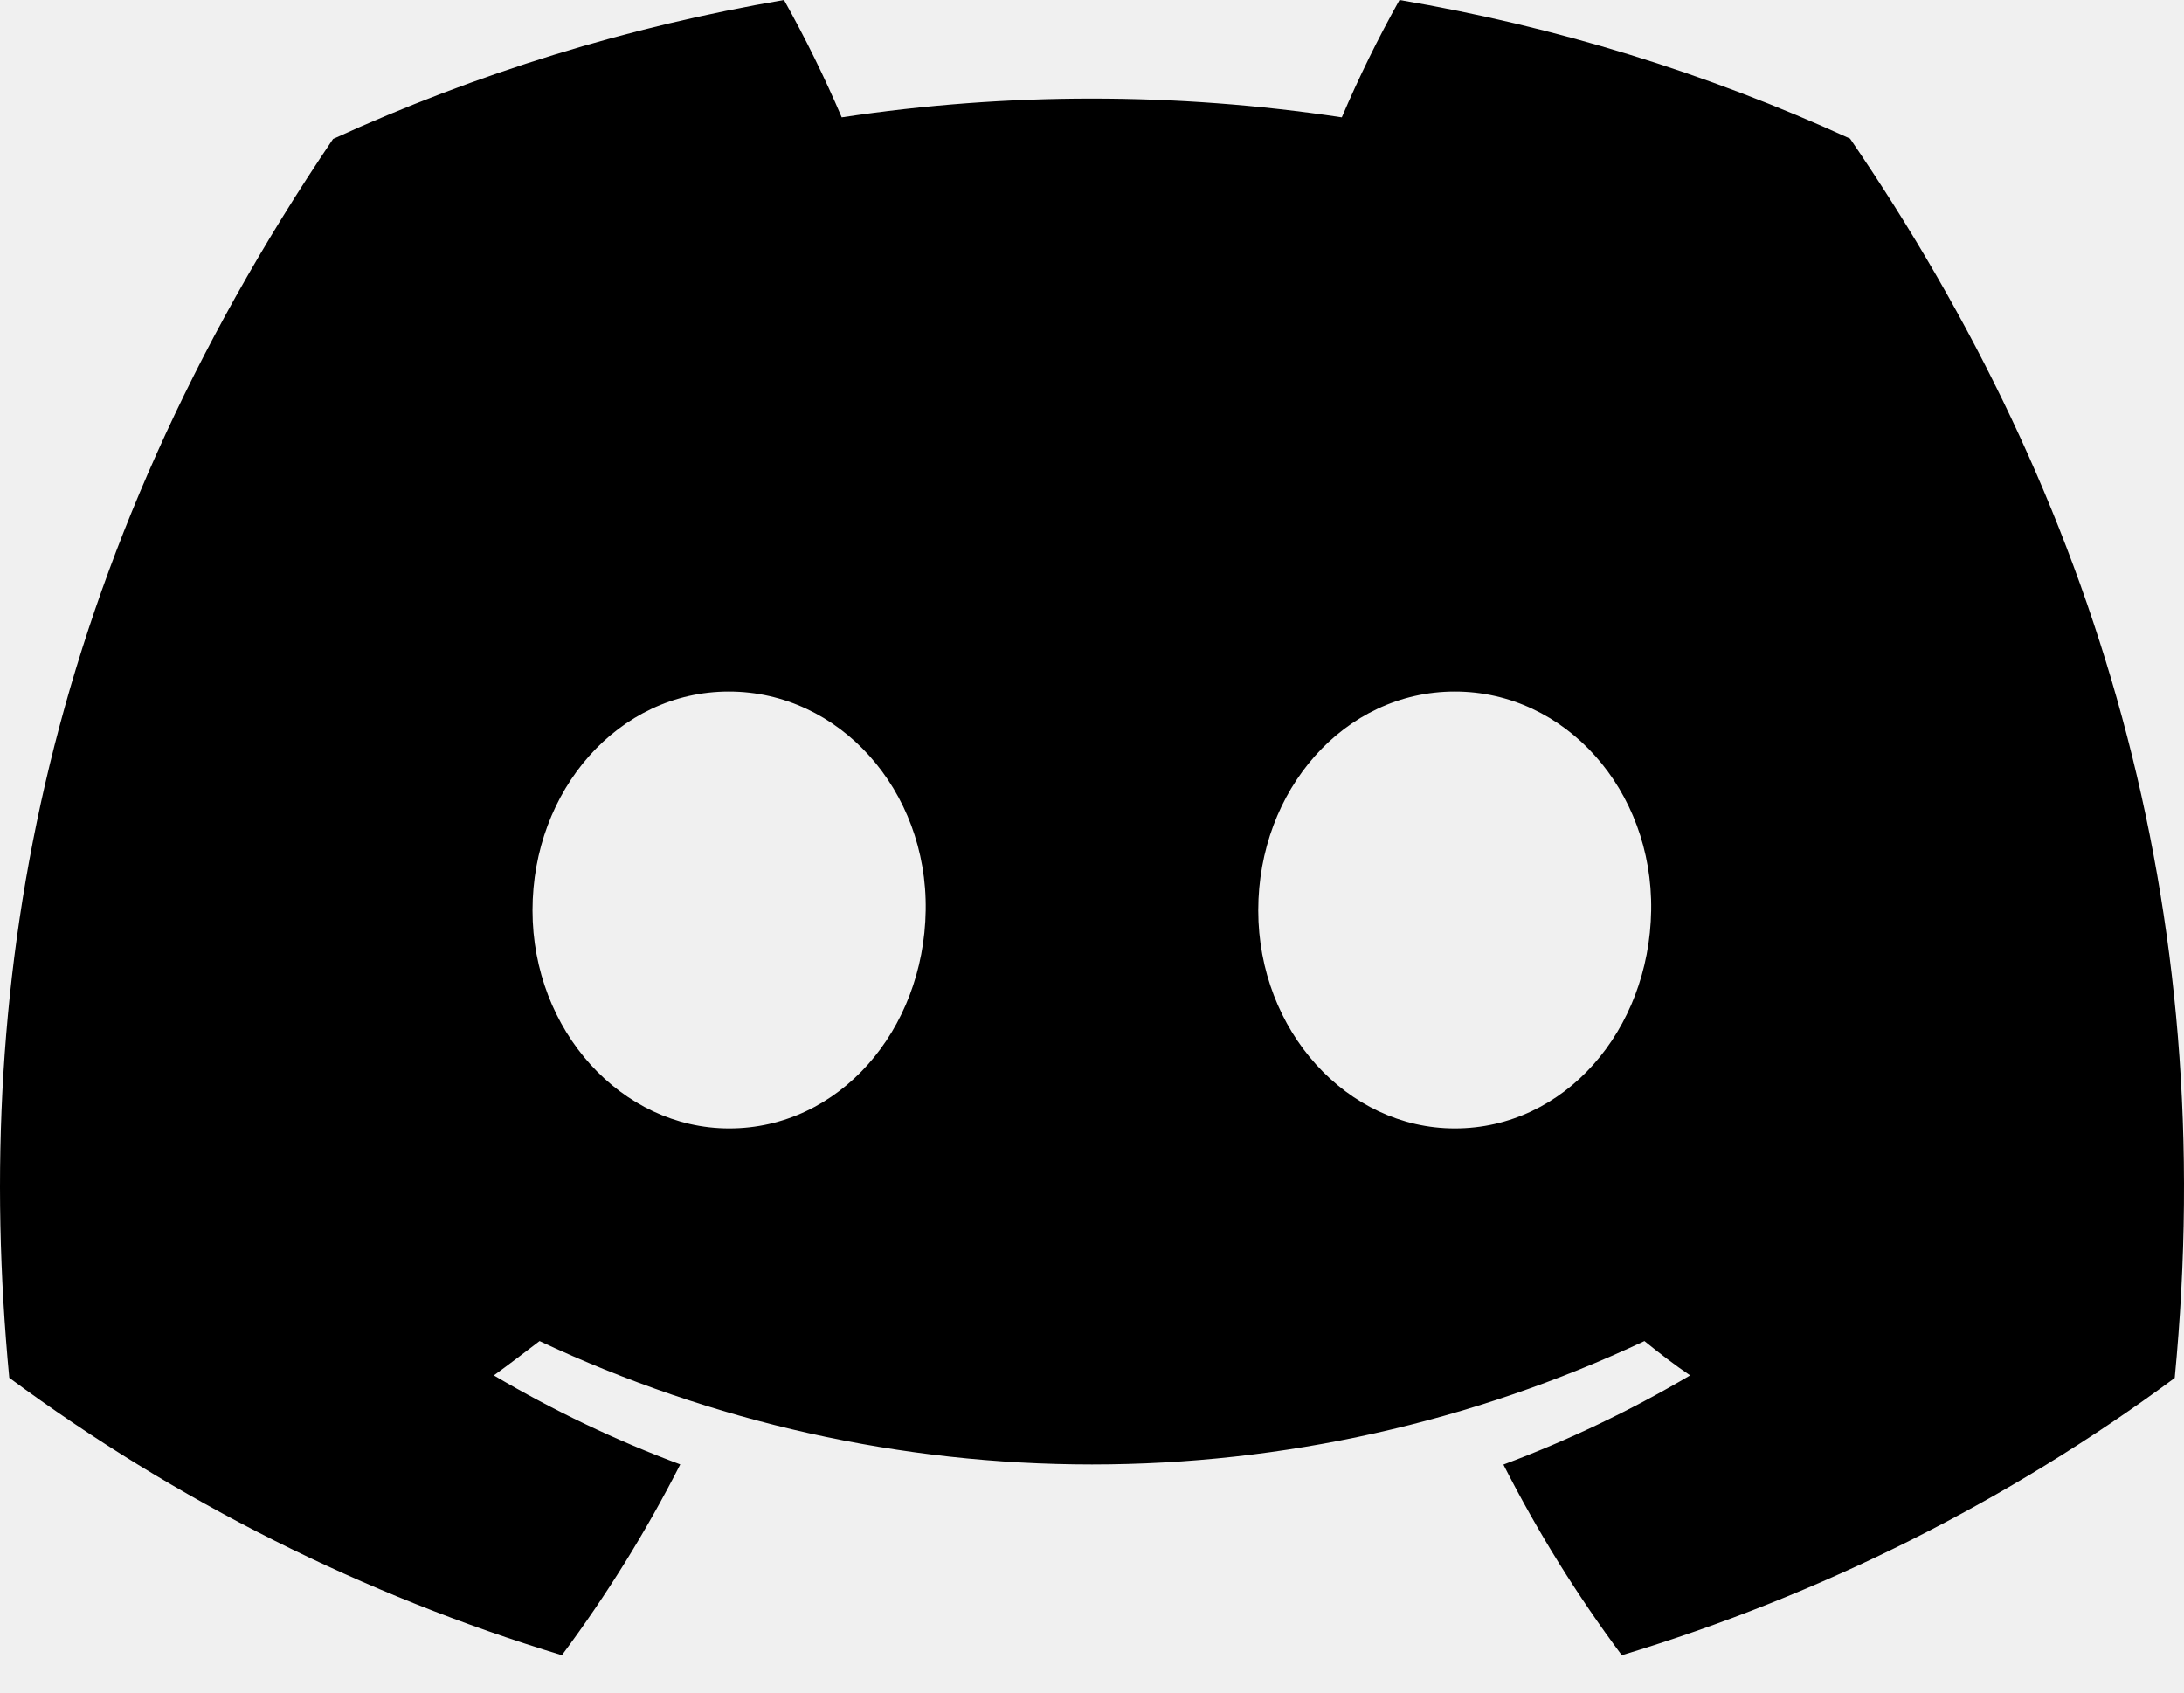
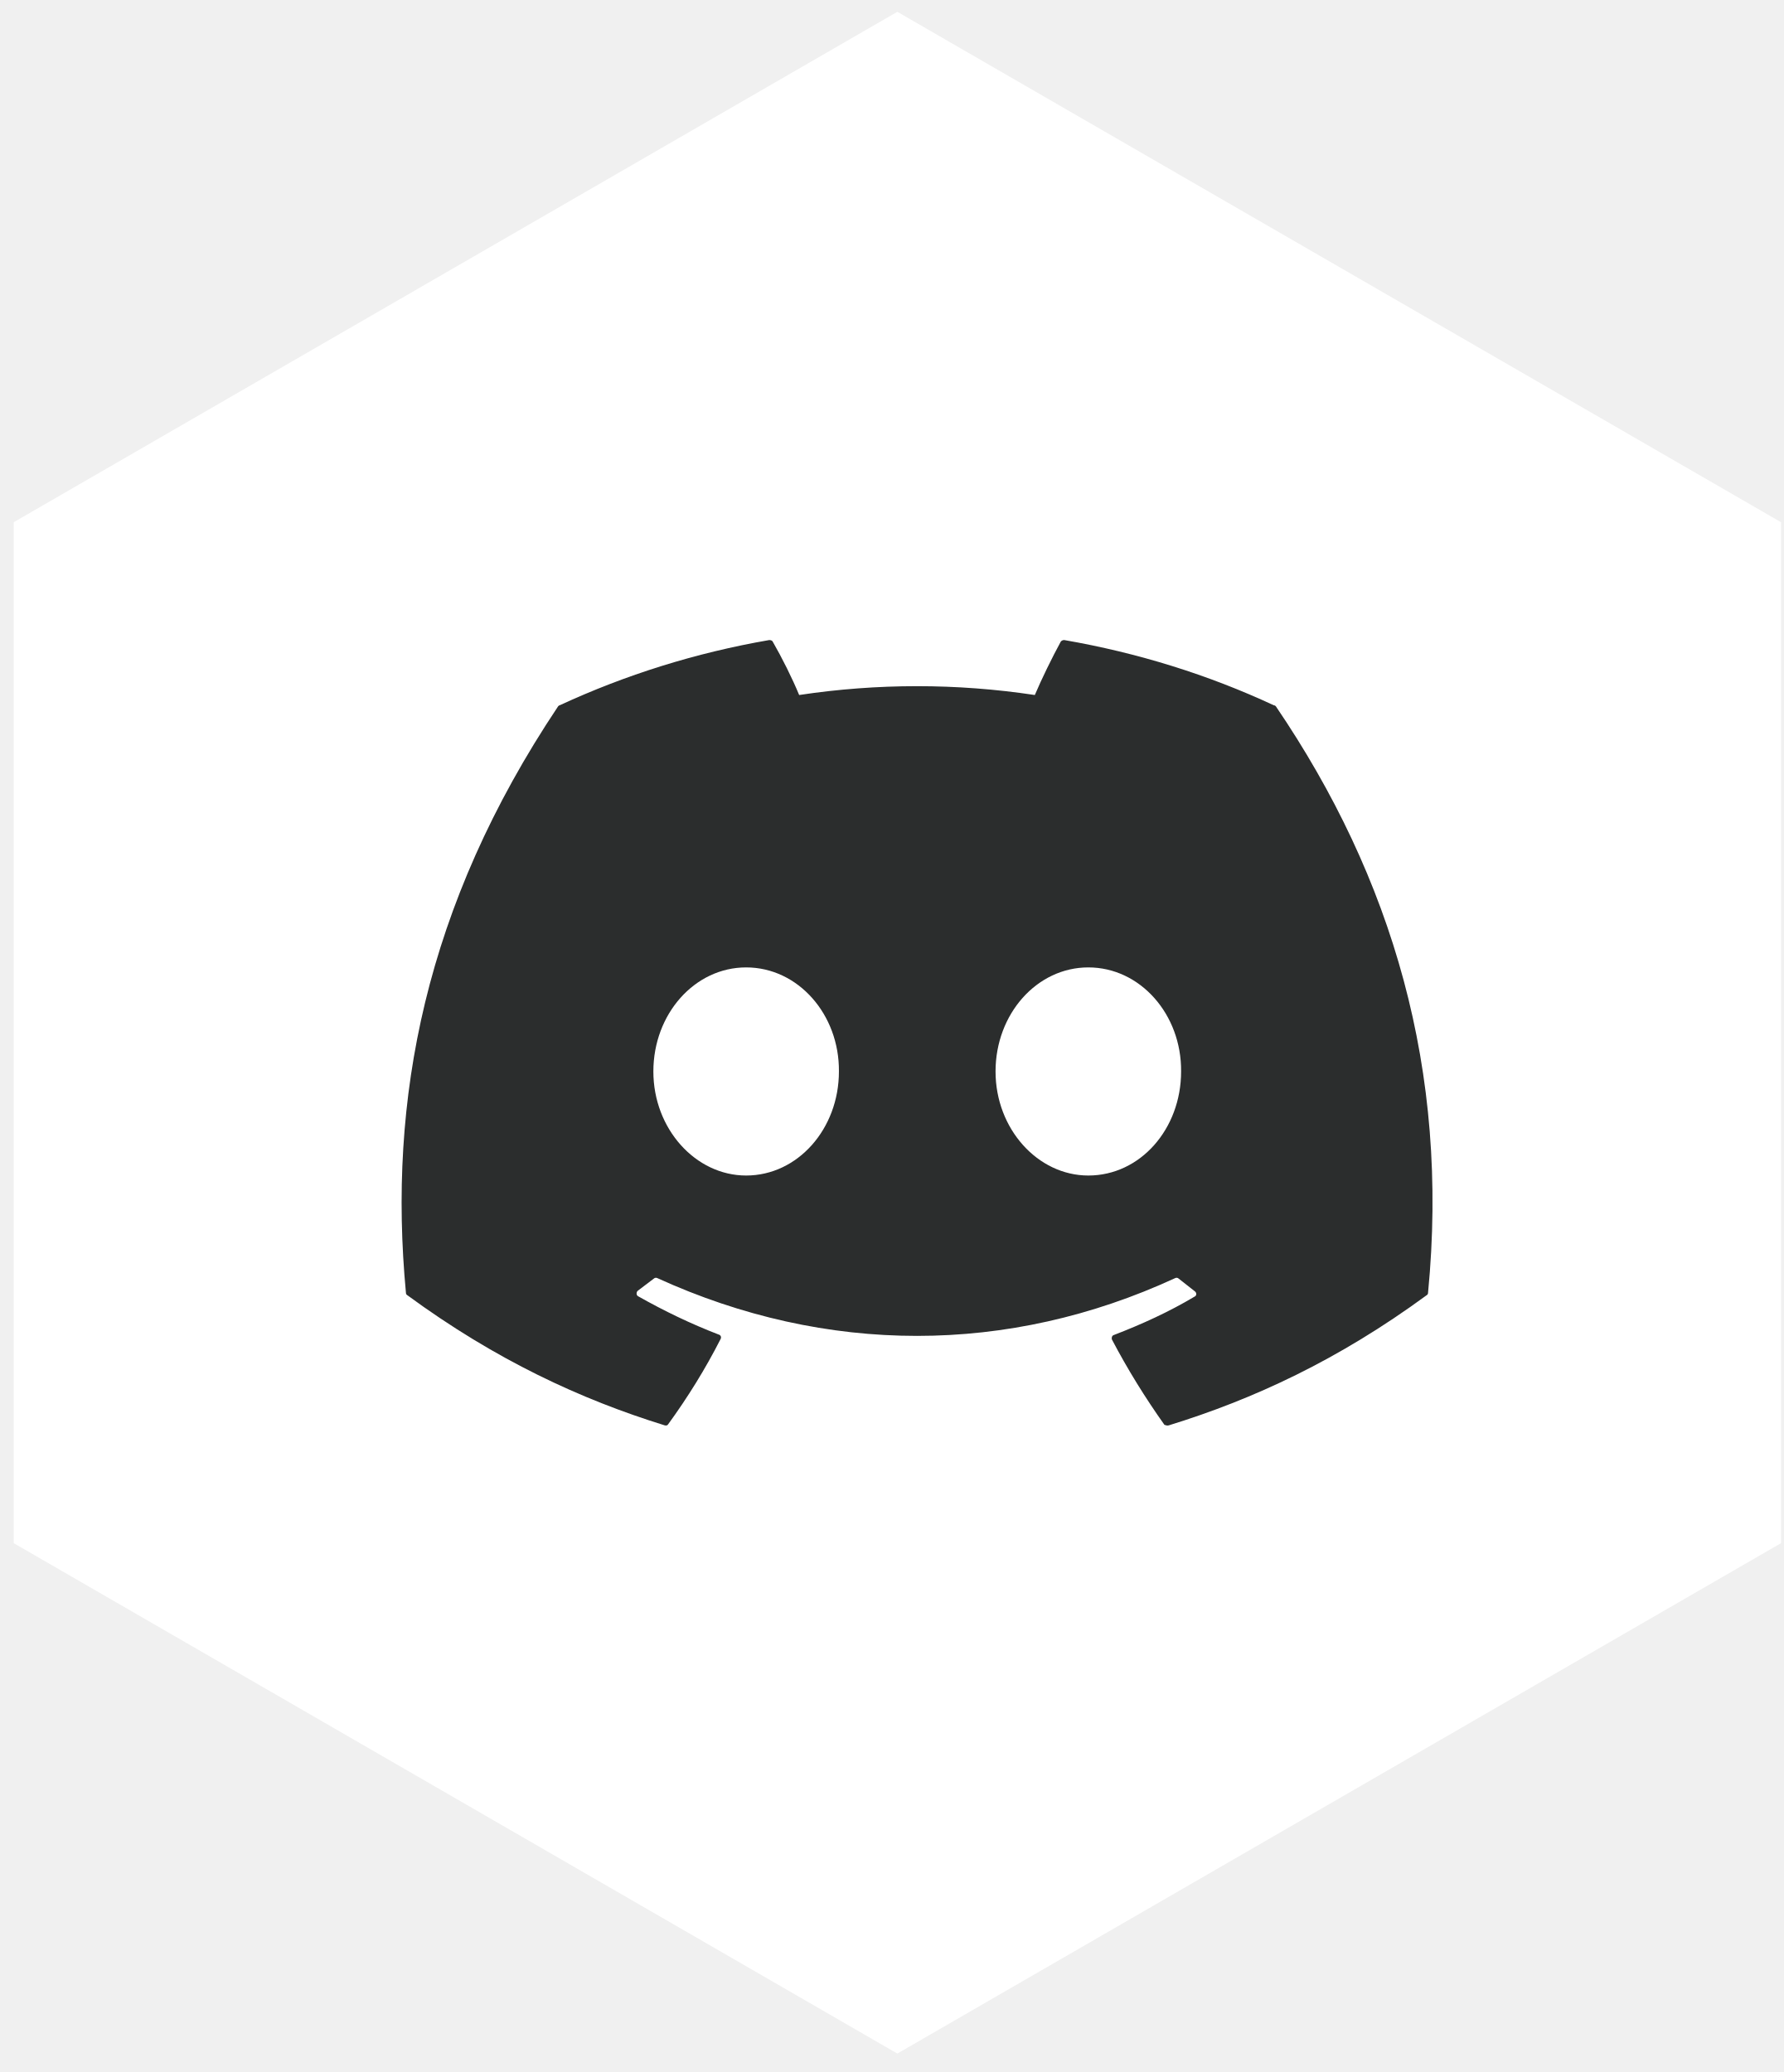
- <svg xmlns="http://www.w3.org/2000/svg" width="40" height="31" viewBox="0 0 40 31" fill="none">
-   <g clip-path="url(#clip0_508_5)">
-     <path d="M33.884 2.539C31.256 1.336 28.481 0.482 25.632 0C25.242 0.697 24.889 1.414 24.575 2.149C21.539 1.691 18.452 1.691 15.416 2.149C15.102 1.414 14.749 0.697 14.359 0C11.507 0.486 8.731 1.342 6.1 2.545C0.878 10.272 -0.538 17.807 0.17 25.235C3.228 27.495 6.652 29.213 10.291 30.316C11.111 29.214 11.836 28.045 12.459 26.821C11.275 26.379 10.133 25.834 9.045 25.191C9.331 24.983 9.611 24.77 9.882 24.562C13.047 26.05 16.502 26.822 20 26.822C23.498 26.822 26.953 26.05 30.118 24.562C30.392 24.785 30.672 24.999 30.955 25.191C29.865 25.834 28.721 26.381 27.535 26.824C28.157 28.047 28.883 29.216 29.703 30.316C33.345 29.218 36.771 27.5 39.83 25.238C40.661 16.624 38.411 9.158 33.884 2.539ZM13.355 20.667C11.383 20.667 9.753 18.877 9.753 16.674C9.753 14.472 11.326 12.666 13.349 12.666C15.372 12.666 16.989 14.472 16.954 16.674C16.92 18.877 15.366 20.667 13.355 20.667ZM26.645 20.667C24.669 20.667 23.045 18.877 23.045 16.674C23.045 14.472 24.619 12.666 26.645 12.666C28.671 12.666 30.275 14.472 30.241 16.674C30.206 18.877 28.655 20.667 26.645 20.667Z" fill="black" />
-   </g>
-   <defs>
-     <clipPath id="clip0_508_5">
-       <rect width="40" height="30.316" fill="white" />
-     </clipPath>
-   </defs>
+ <svg xmlns="http://www.w3.org/2000/svg" width="74" height="86" viewBox="0 0 74 86" fill="none">
+   <path d="M73.907 64.049V21.676L37.236 0.49L0.568 21.676V64.049L37.236 85.235L73.907 64.049Z" fill="white" />
+   <path d="M52.861 29.275C50.152 28.012 47.219 27.095 44.163 26.566C44.136 26.565 44.109 26.57 44.085 26.58C44.06 26.591 44.038 26.607 44.02 26.627C43.654 27.299 43.226 28.175 42.941 28.847C39.7 28.358 36.403 28.358 33.162 28.847C32.877 28.154 32.449 27.299 32.062 26.627C32.042 26.586 31.981 26.566 31.92 26.566C28.864 27.095 25.951 28.012 23.221 29.275C23.201 29.275 23.18 29.295 23.16 29.316C17.619 37.607 16.091 45.674 16.845 53.66C16.845 53.7 16.865 53.741 16.906 53.761C20.573 56.45 24.097 58.08 27.581 59.16C27.642 59.18 27.703 59.16 27.723 59.119C28.538 57.999 29.271 56.817 29.903 55.575C29.944 55.493 29.903 55.411 29.821 55.391C28.66 54.943 27.56 54.413 26.48 53.802C26.399 53.761 26.399 53.639 26.46 53.578C26.684 53.415 26.908 53.232 27.132 53.069C27.173 53.028 27.234 53.028 27.275 53.048C34.283 56.247 41.84 56.247 48.767 53.048C48.807 53.028 48.869 53.028 48.909 53.069C49.133 53.252 49.358 53.415 49.582 53.598C49.663 53.66 49.663 53.782 49.561 53.822C48.502 54.454 47.382 54.963 46.22 55.411C46.139 55.432 46.118 55.534 46.139 55.595C46.791 56.837 47.524 58.019 48.319 59.139C48.38 59.16 48.441 59.18 48.502 59.16C52.006 58.08 55.53 56.45 59.197 53.761C59.238 53.741 59.258 53.7 59.258 53.66C60.154 44.431 57.771 36.425 52.943 29.316C52.923 29.295 52.902 29.275 52.861 29.275ZM30.962 48.791C28.864 48.791 27.112 46.855 27.112 44.472C27.112 42.089 28.823 40.153 30.962 40.153C33.121 40.153 34.833 42.109 34.812 44.472C34.812 46.855 33.101 48.791 30.962 48.791ZM45.161 48.791C43.063 48.791 41.311 46.855 41.311 44.472C41.311 42.089 43.022 40.153 45.161 40.153C47.32 40.153 49.032 42.109 49.011 44.472C49.011 46.855 47.32 48.791 45.161 48.791Z" fill="#2B2D2D" />
</svg>
